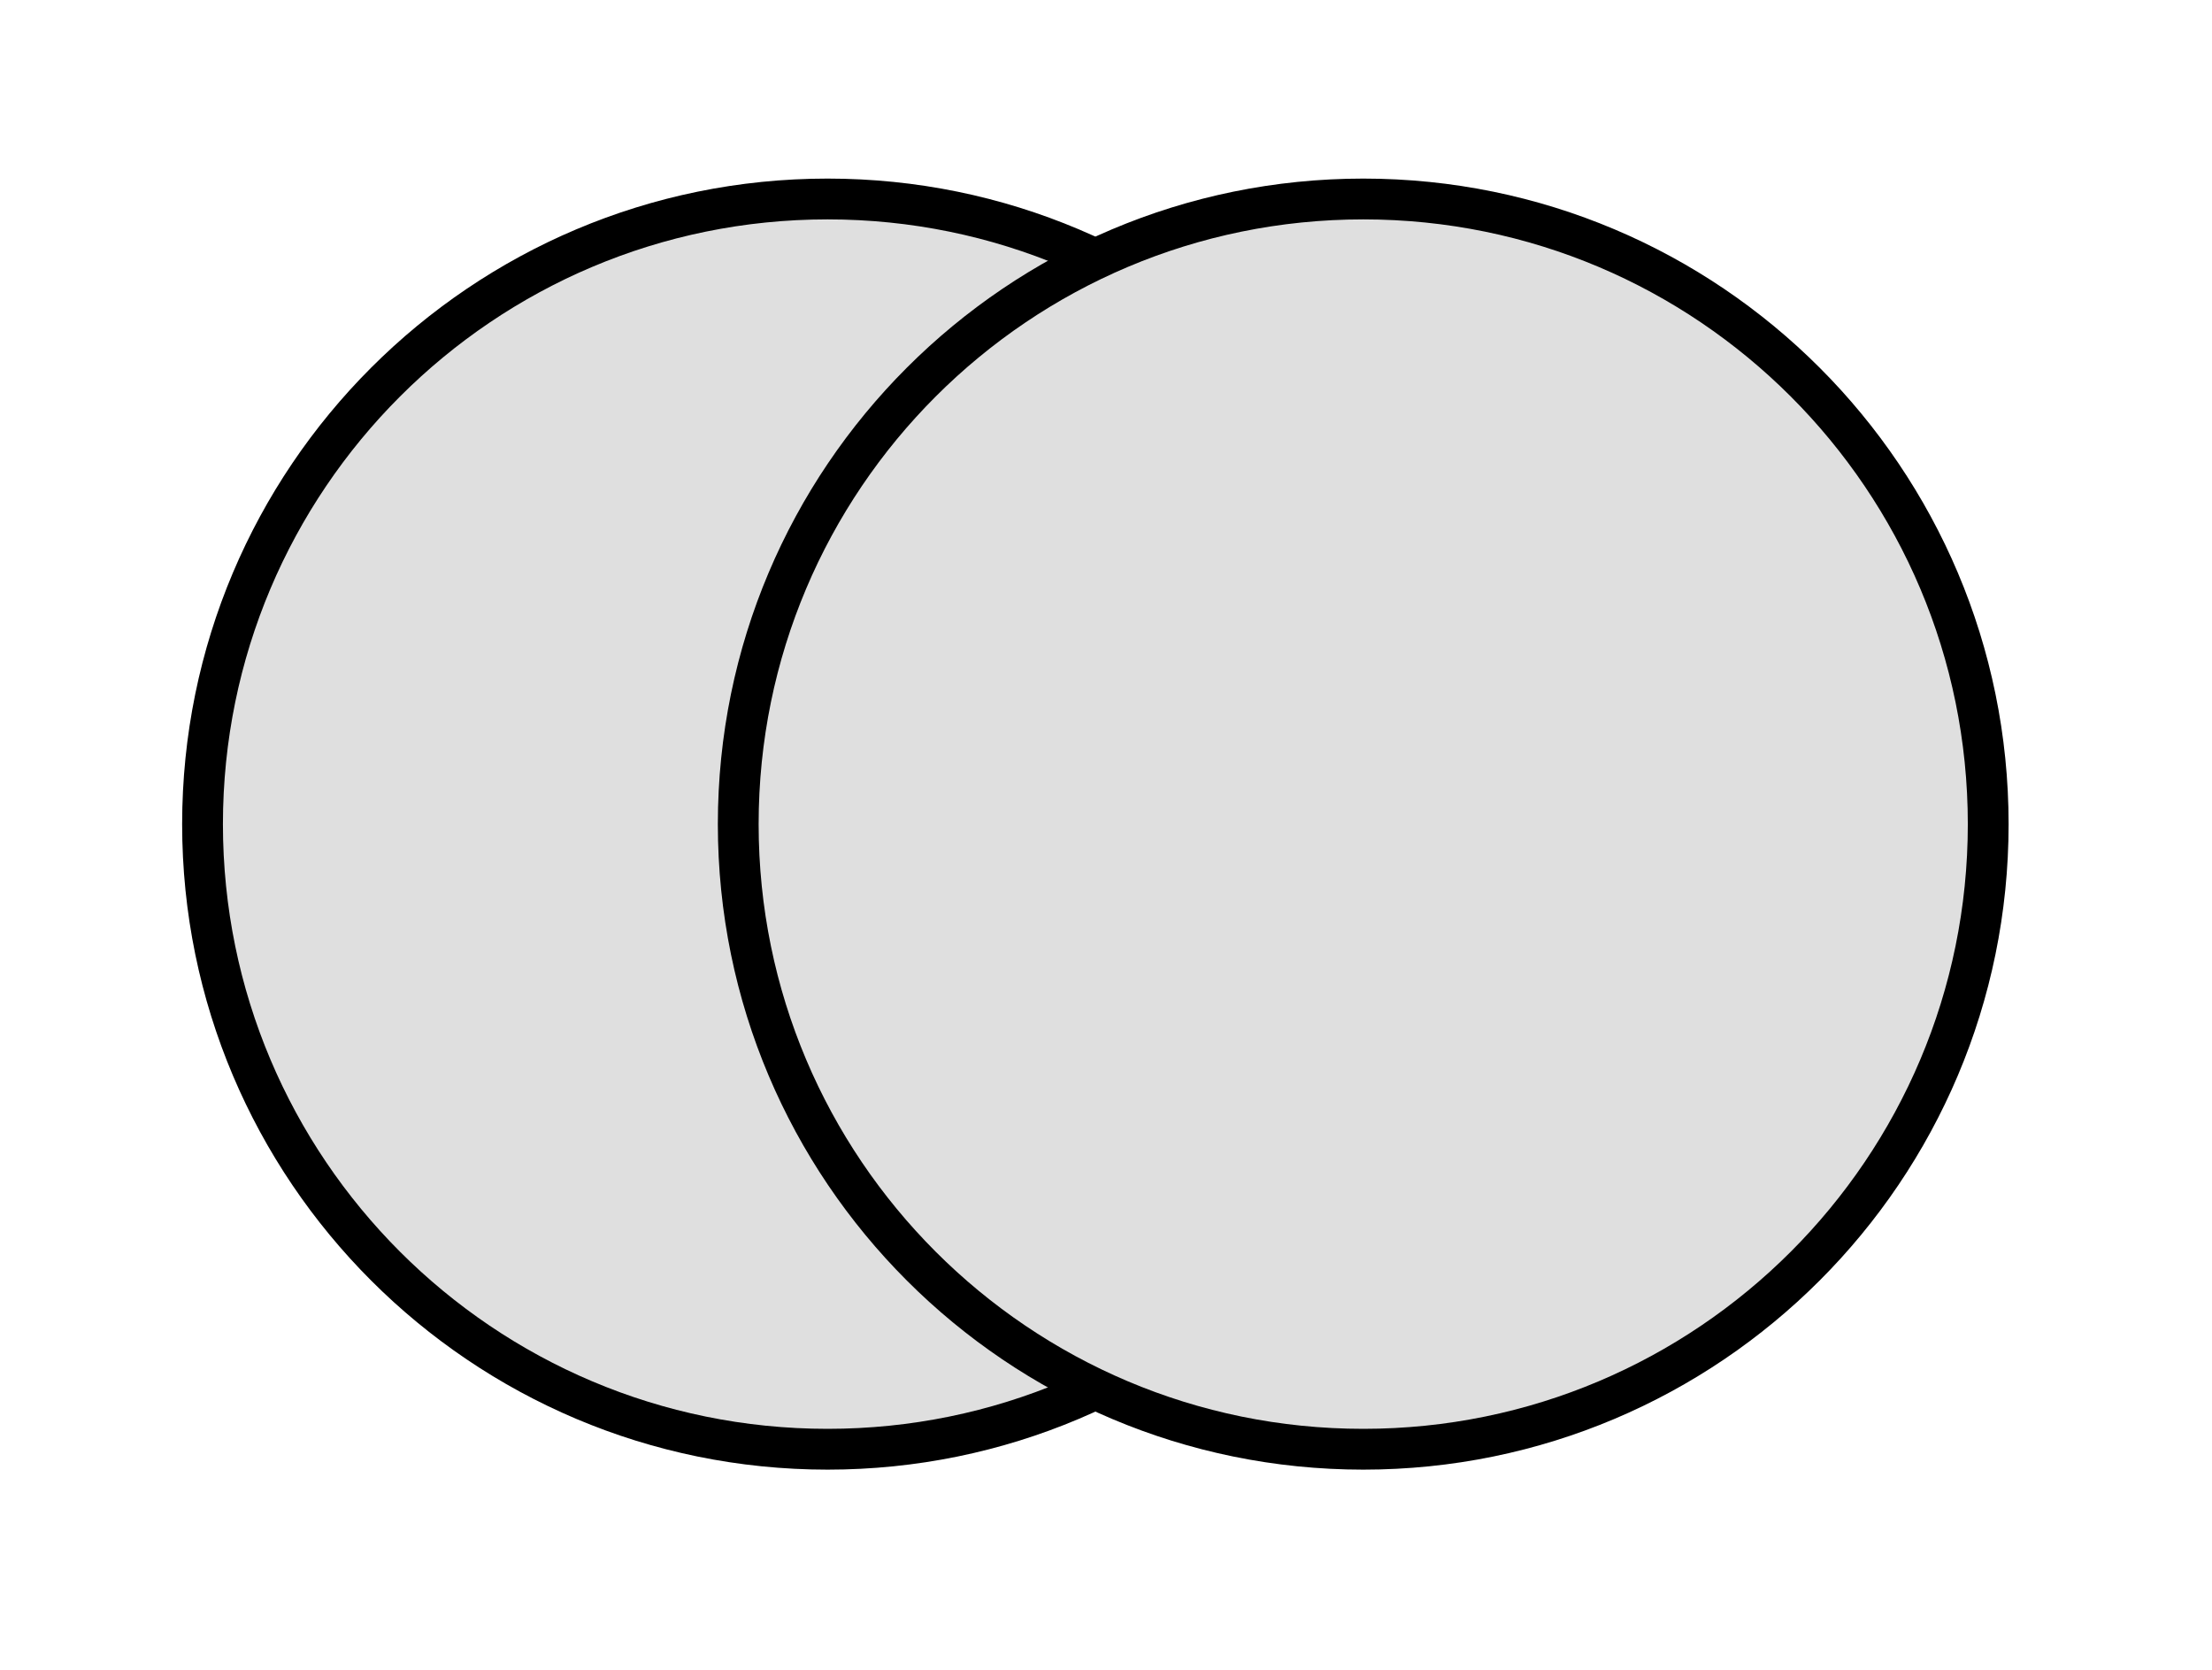
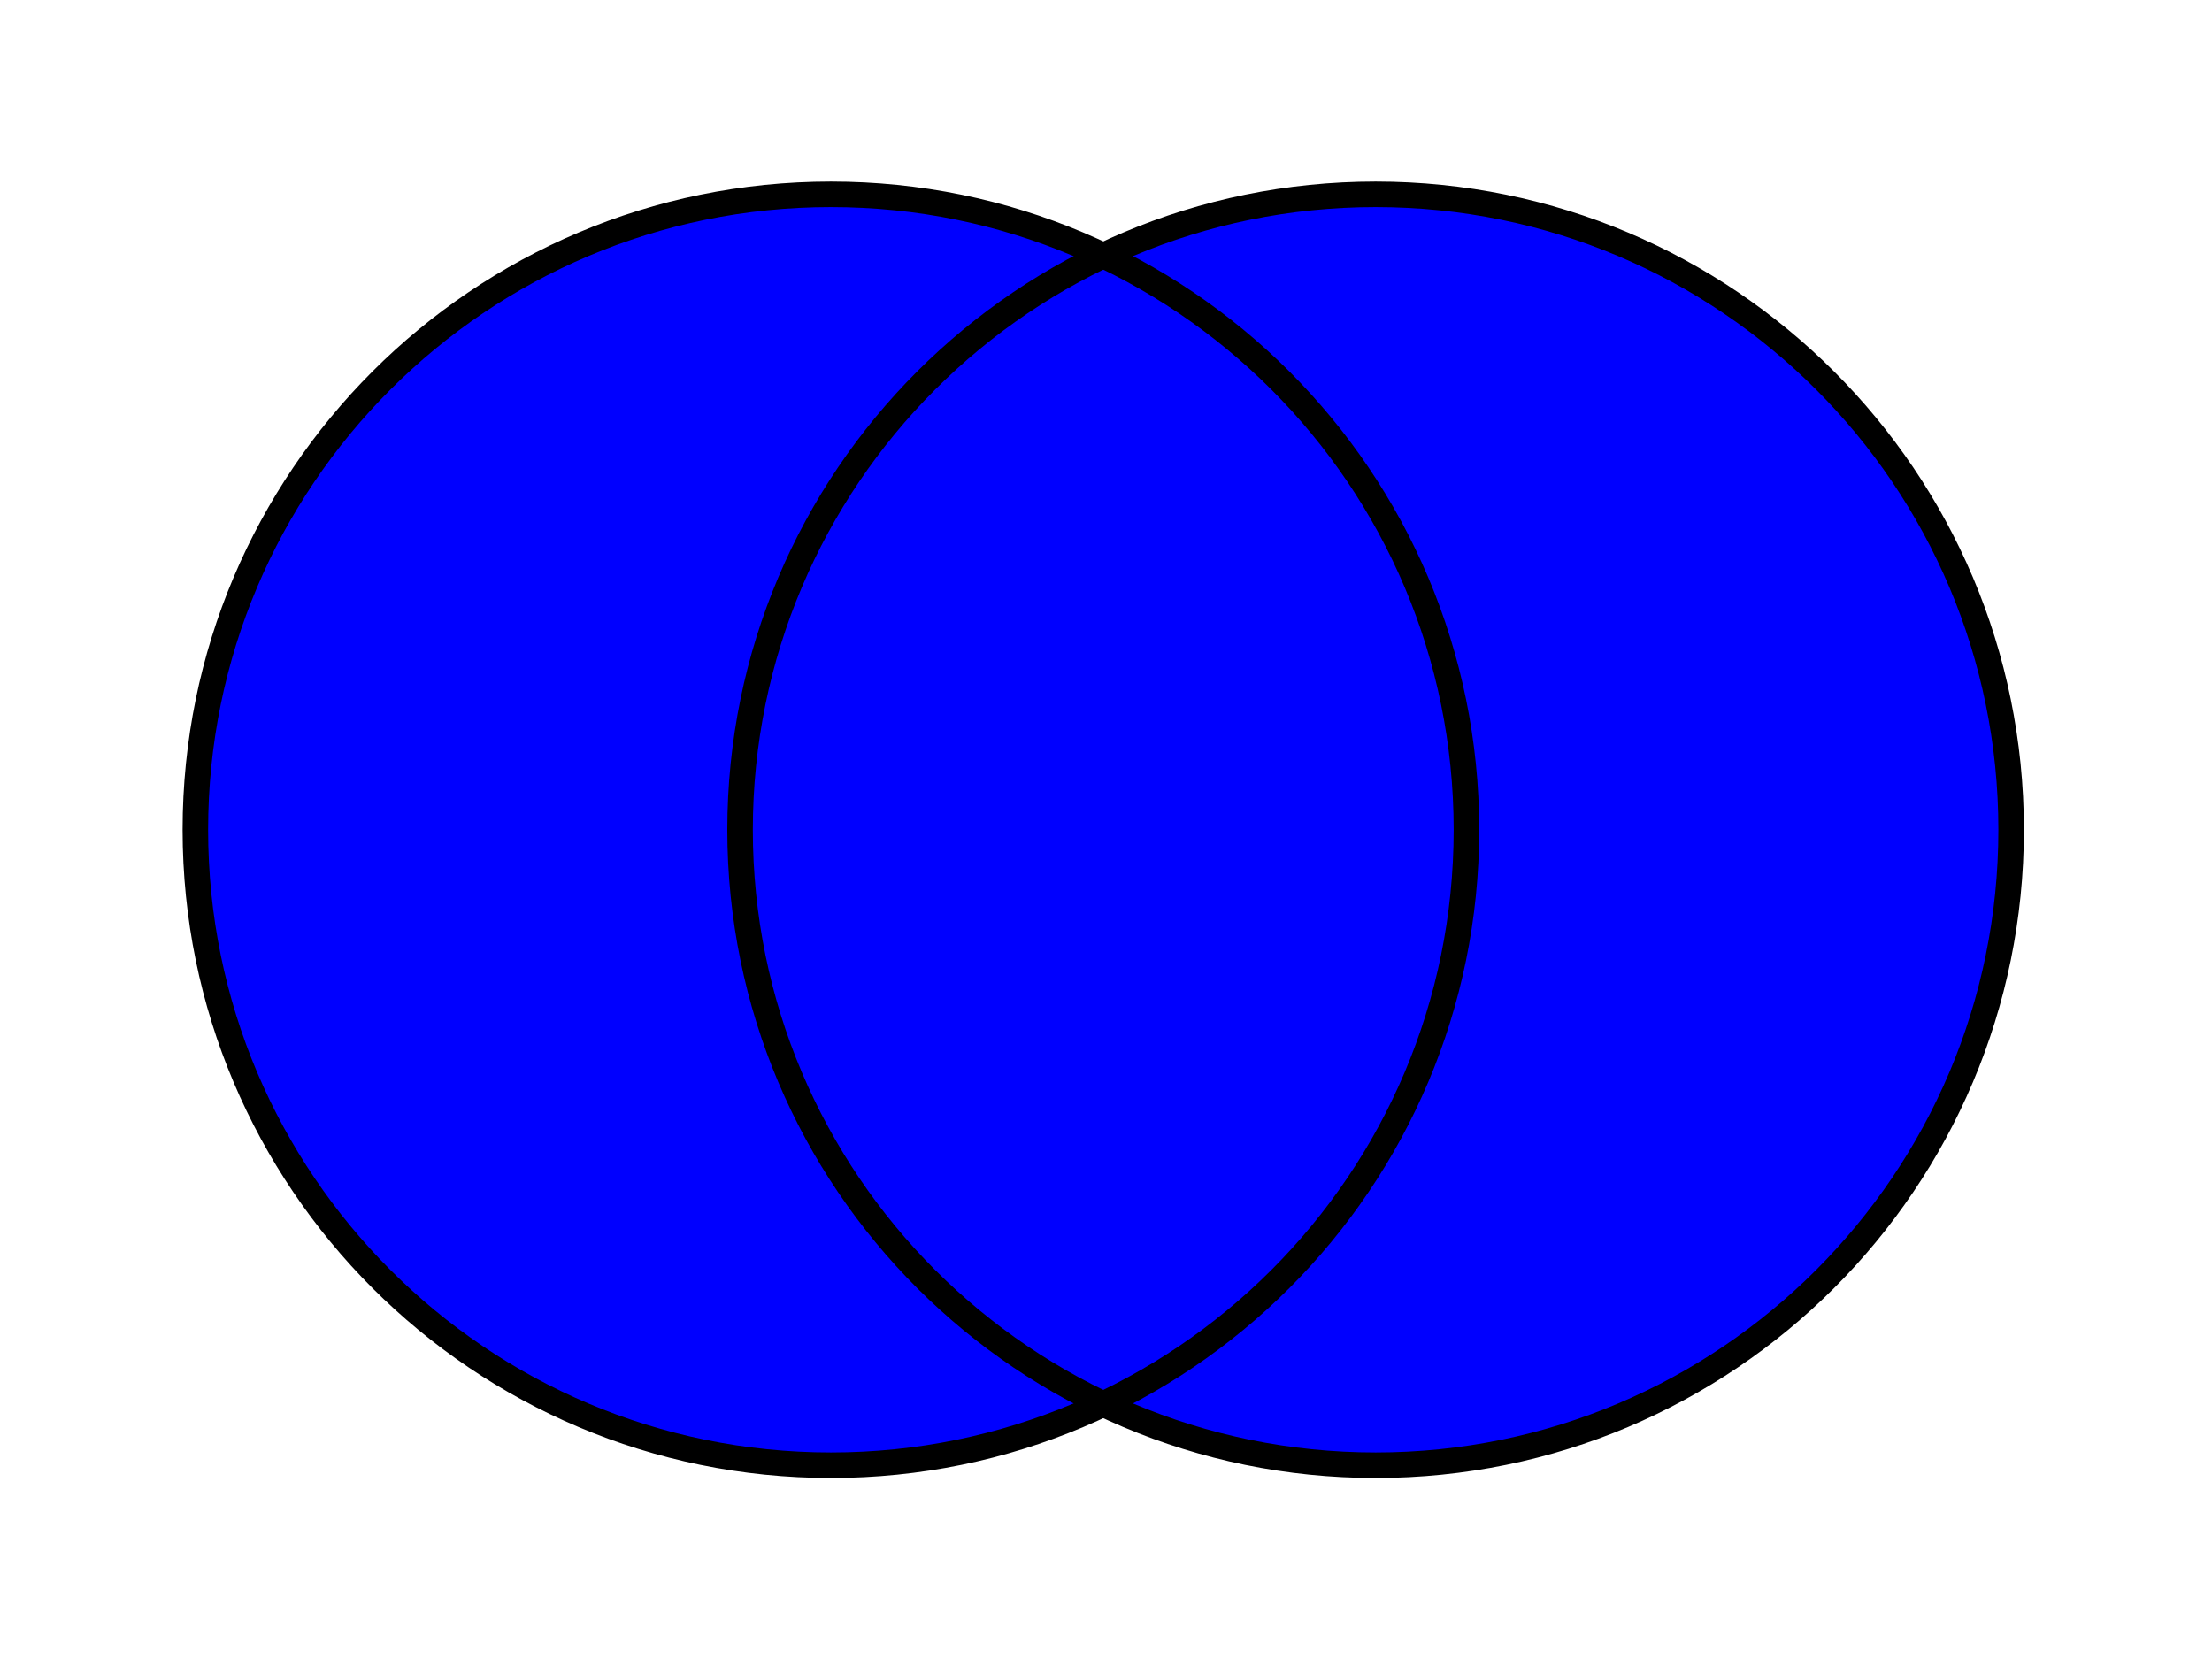
- <svg xmlns="http://www.w3.org/2000/svg" width="69.326" height="52.319" viewBox="0 0 69.326 52.319">
-   <path fill-rule="nonzero" fill="rgb(87.5%, 87.5%, 87.5%)" fill-opacity="1" stroke-width="1.295" stroke-linecap="round" stroke-linejoin="round" stroke="rgb(0%, 0%, 0%)" stroke-opacity="1" stroke-miterlimit="10" d="M 11.339 -0 C 11.339 10.961 2.455 19.844 -8.502 19.844 C -19.463 19.844 -28.347 10.961 -28.347 -0 C -28.347 -10.958 -19.463 -19.841 -8.502 -19.841 C 2.455 -19.841 11.339 -10.958 11.339 -0 Z M 11.339 -0 " transform="matrix(0.987151, 0, 0, -0.987151, 34.33033, 25.82387)" />
-   <path fill-rule="nonzero" fill="rgb(87.5%, 87.5%, 87.5%)" fill-opacity="1" stroke-width="1.295" stroke-linecap="round" stroke-linejoin="round" stroke="rgb(0%, 0%, 0%)" stroke-opacity="1" stroke-miterlimit="10" d="M 28.346 -0 C 28.346 10.961 19.463 19.844 8.506 19.844 C -2.456 19.844 -11.339 10.961 -11.339 -0 C -11.339 -10.958 -2.456 -19.841 8.506 -19.841 C 19.463 -19.841 28.346 -10.958 28.346 -0 Z M 28.346 -0 " transform="matrix(0.987151, 0, 0, -0.987151, 34.33033, 25.82387)" />
+ <svg xmlns="http://www.w3.org/2000/svg" width="68.828" height="51.82" viewBox="0 0 68.828 51.82">
+   <path fill-rule="nonzero" fill="rgb(0%, 0%, 100%)" fill-opacity="1" d="M 45.629 25.82 C 45.629 14.898 36.773 6.047 25.855 6.047 C 14.934 6.047 6.078 14.898 6.078 25.82 C 6.078 36.742 14.934 45.594 25.855 45.594 C 36.773 45.594 45.629 36.742 45.629 25.82 Z M 45.629 25.82 " />
+   <path fill-rule="nonzero" fill="rgb(0%, 0%, 100%)" fill-opacity="1" d="M 62.578 25.82 C 62.578 14.898 53.723 6.047 42.805 6.047 C 31.883 6.047 23.027 14.898 23.027 25.82 C 23.027 36.742 31.883 45.594 42.805 45.594 C 53.723 45.594 62.578 36.742 62.578 25.82 Z M 62.578 25.82 " />
+   <path fill="none" stroke-width="0.797" stroke-linecap="round" stroke-linejoin="round" stroke="rgb(0%, 0%, 0%)" stroke-opacity="1" stroke-miterlimit="10" d="M 11.34 -0 C 11.34 10.96 2.454 19.842 -8.502 19.842 C -19.462 19.842 -28.348 10.96 -28.348 -0 C -28.348 -10.96 -19.462 -19.842 -8.502 -19.842 C 2.454 -19.842 11.34 -10.96 11.34 -0 Z M 11.34 -0 " transform="matrix(0.996538, 0, 0, -0.996538, 34.3283, 25.82031)" />
+   <path fill="none" stroke-width="0.797" stroke-linecap="round" stroke-linejoin="round" stroke="rgb(0%, 0%, 0%)" stroke-opacity="1" stroke-miterlimit="10" d="M 28.348 -0 C 28.348 10.96 19.462 19.842 8.506 19.842 C -2.454 19.842 -11.34 10.96 -11.34 -0 C -11.34 -10.96 -2.454 -19.842 8.506 -19.842 C 19.462 -19.842 28.348 -10.96 28.348 -0 Z M 28.348 -0 " transform="matrix(0.996538, 0, 0, -0.996538, 34.3283, 25.82031)" />
</svg>
